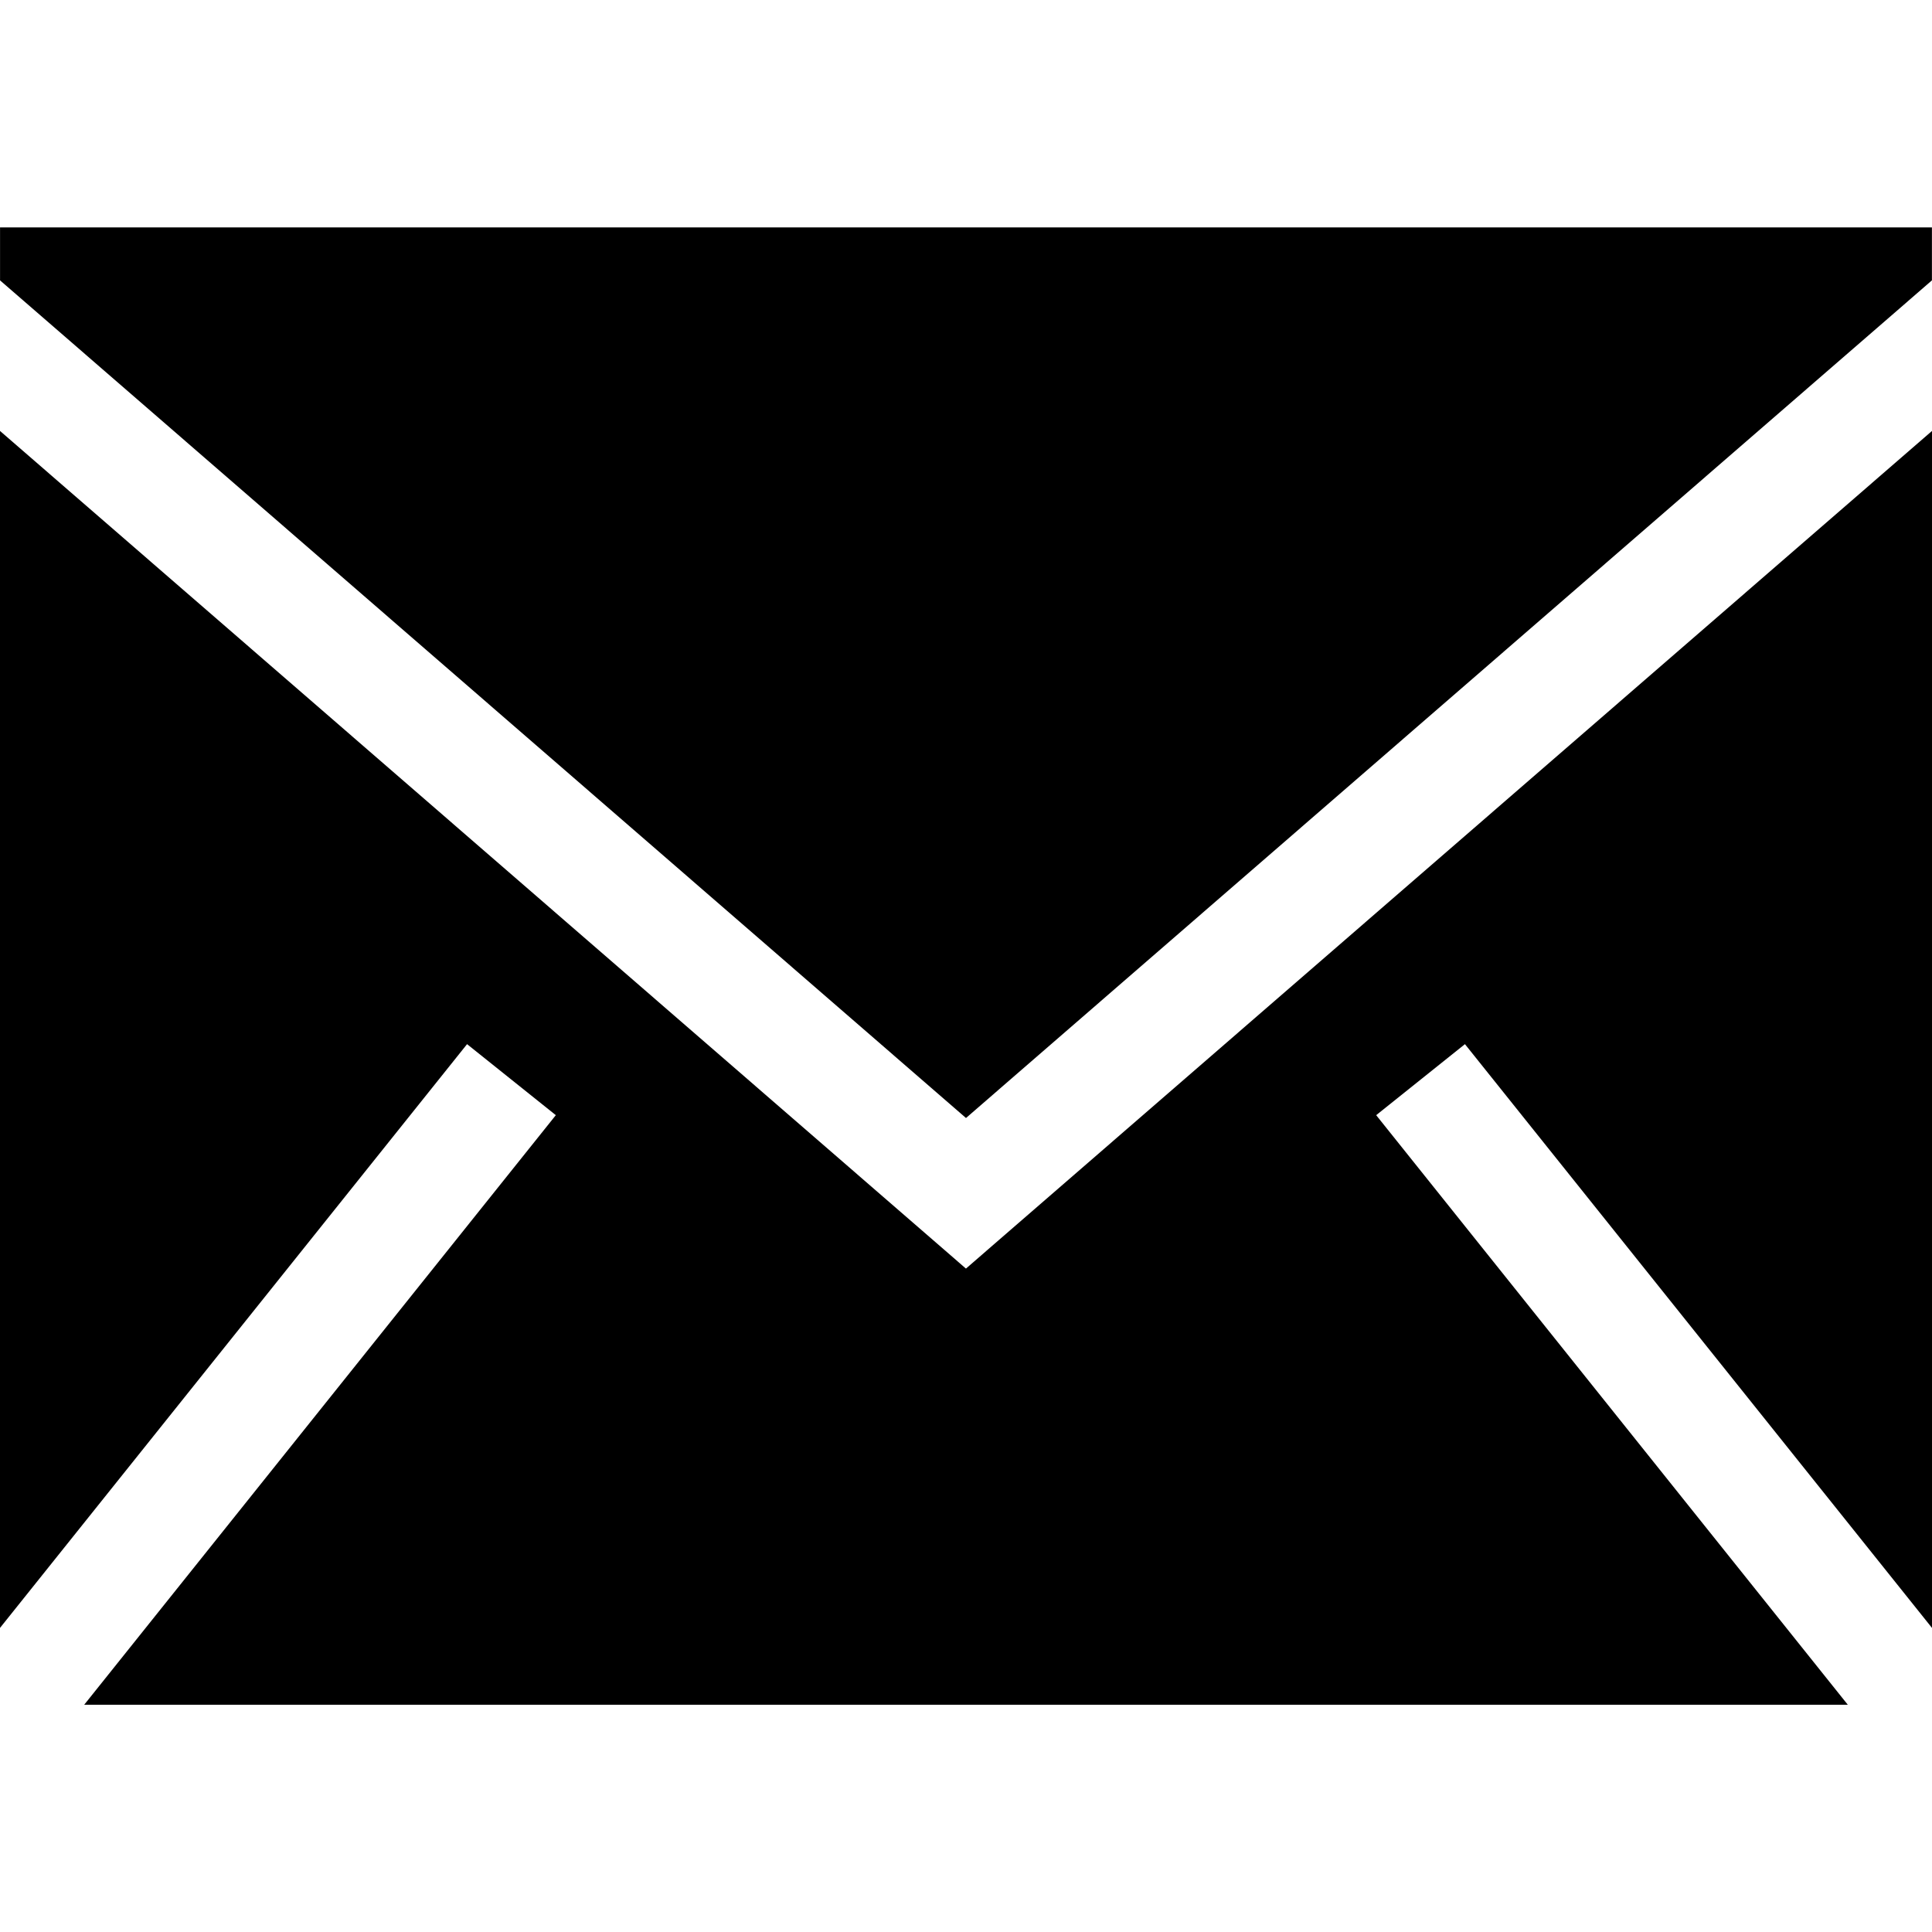
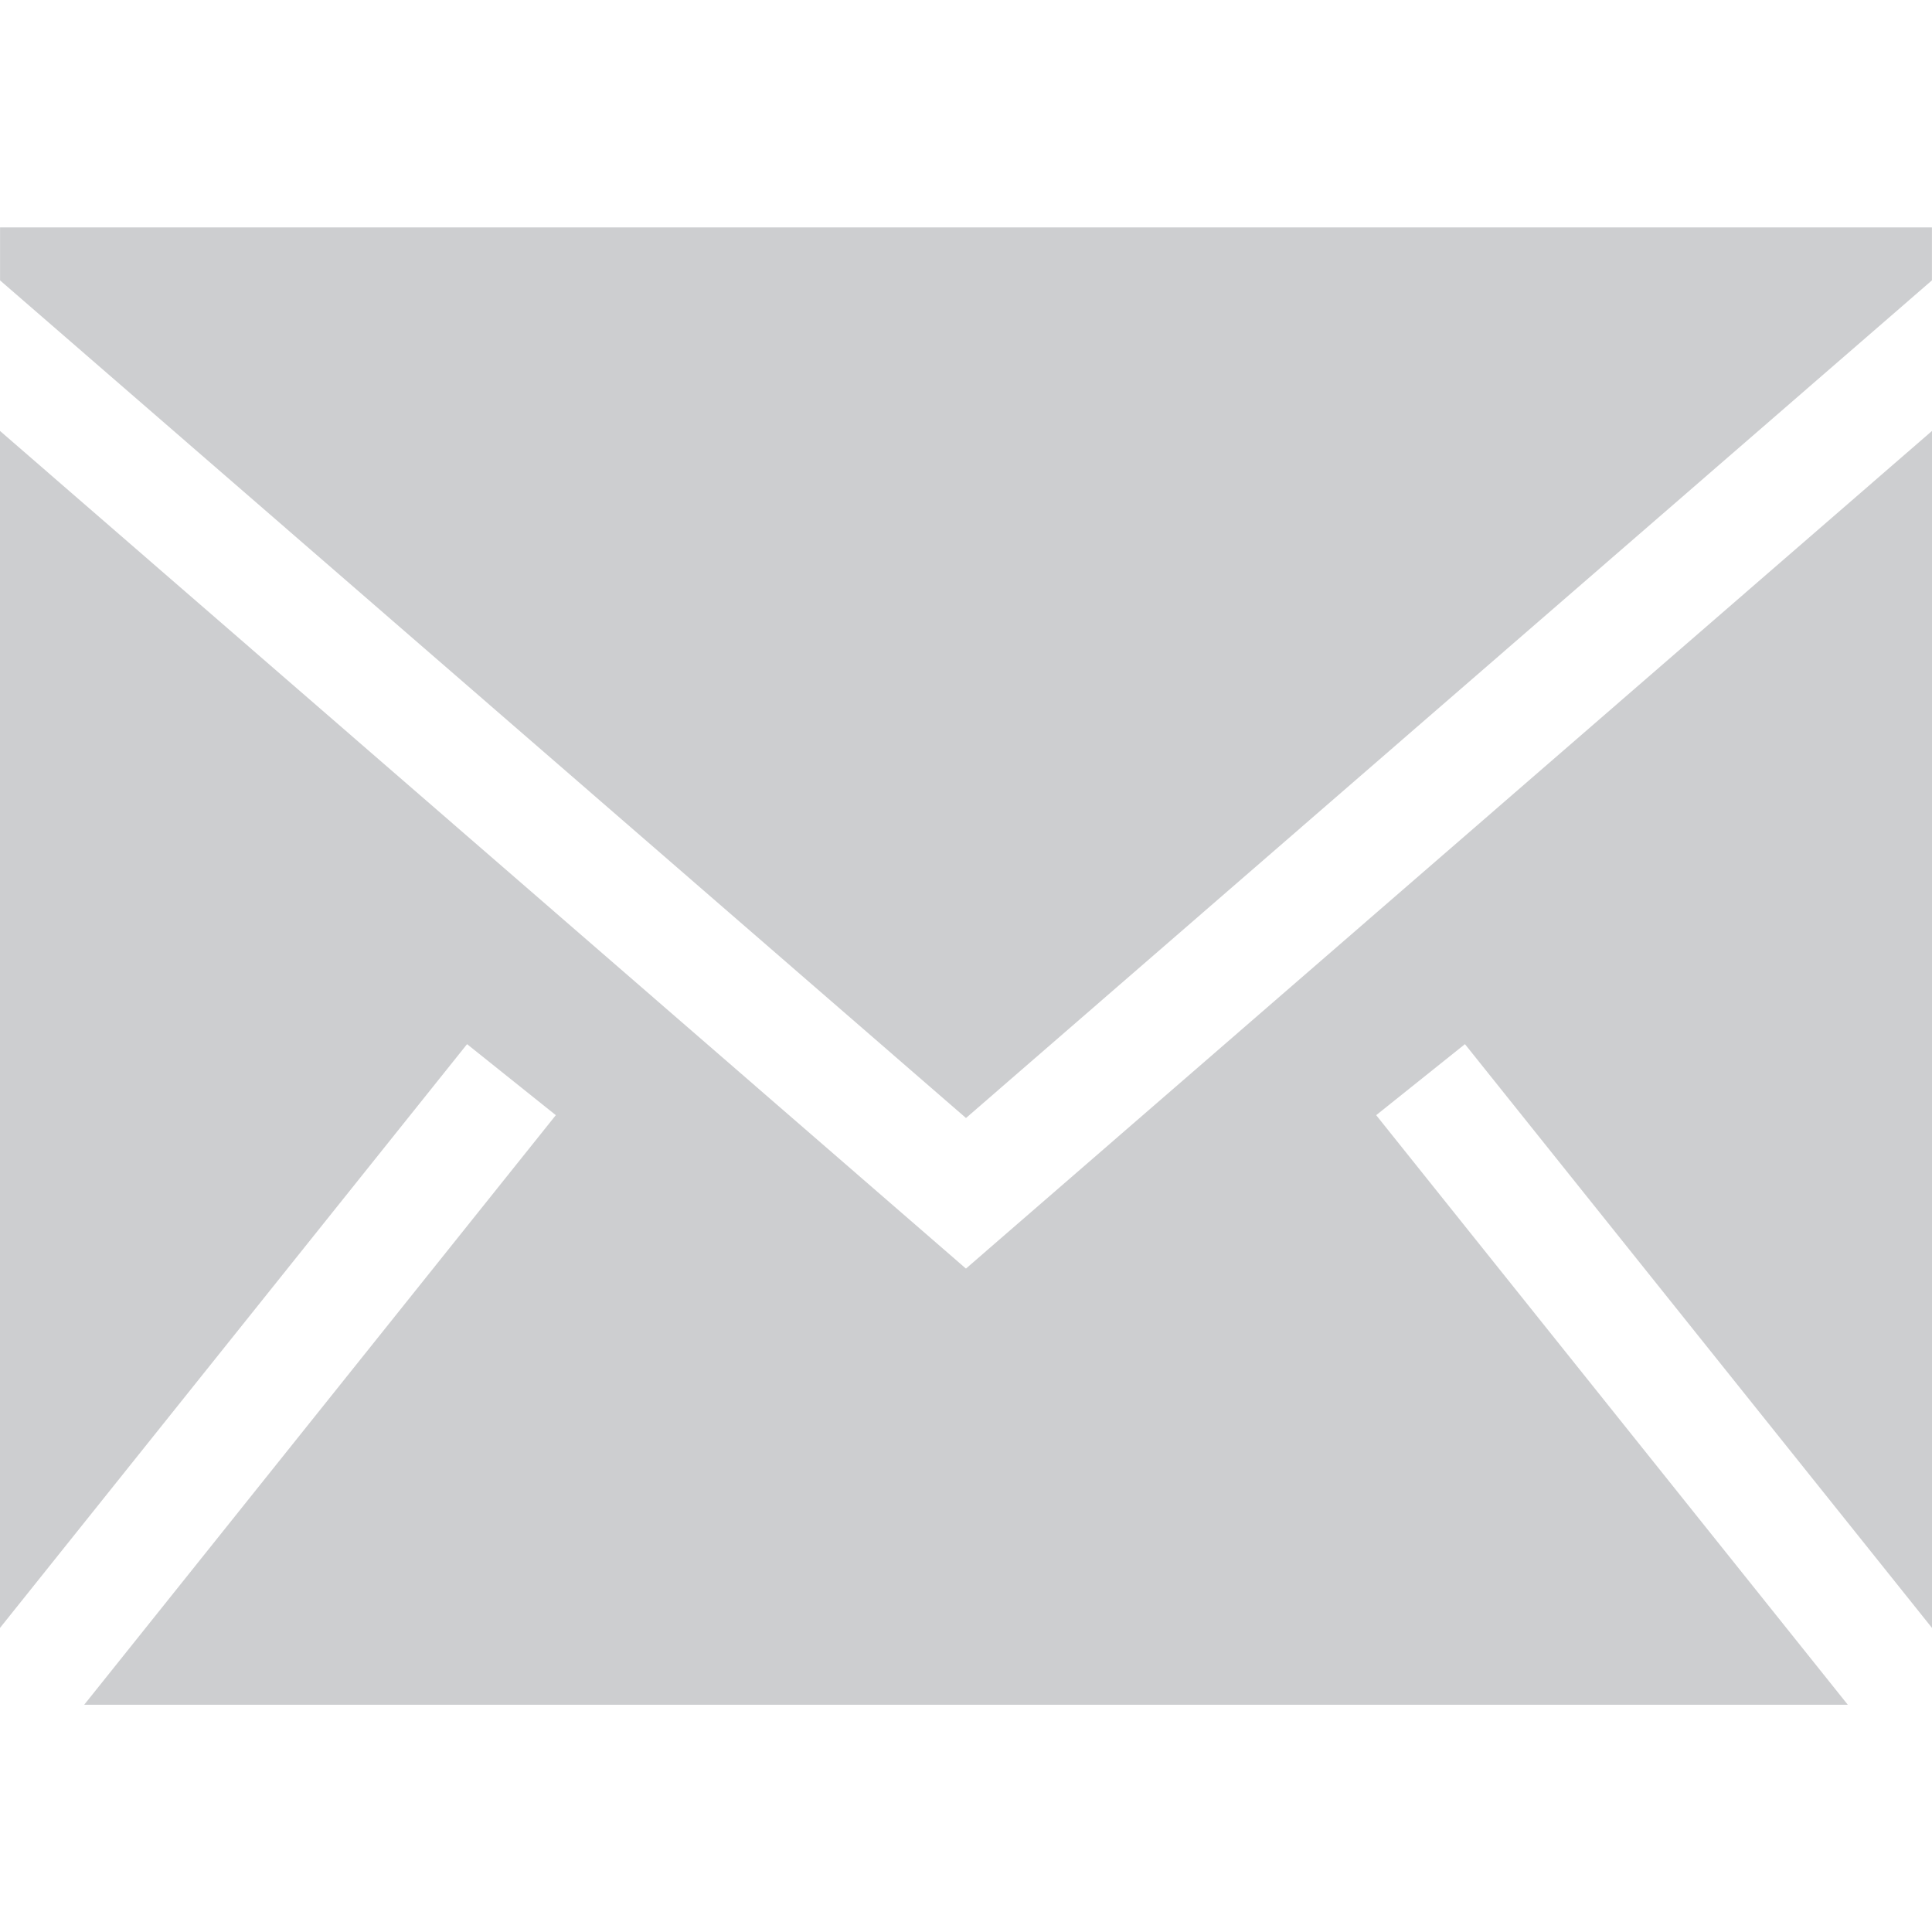
- <svg xmlns="http://www.w3.org/2000/svg" fill="#000000" width="32px" height="32px" viewBox="0 0 1920 1920">
+ <svg xmlns="http://www.w3.org/2000/svg" fill="#CDCED0" width="32px" height="32px" viewBox="0 0 1920 1920">
  <path d="M1920 428.266v1189.54l-464.16-580.146-88.203 70.585 468.679 585.904H83.684l468.679-585.904-88.202-70.585L0 1617.805V428.265l959.944 832.441L1920 428.266ZM1919.932 226v52.627l-959.943 832.44L.045 278.628V226h1919.887Z" fill-rule="evenodd" />
</svg>
